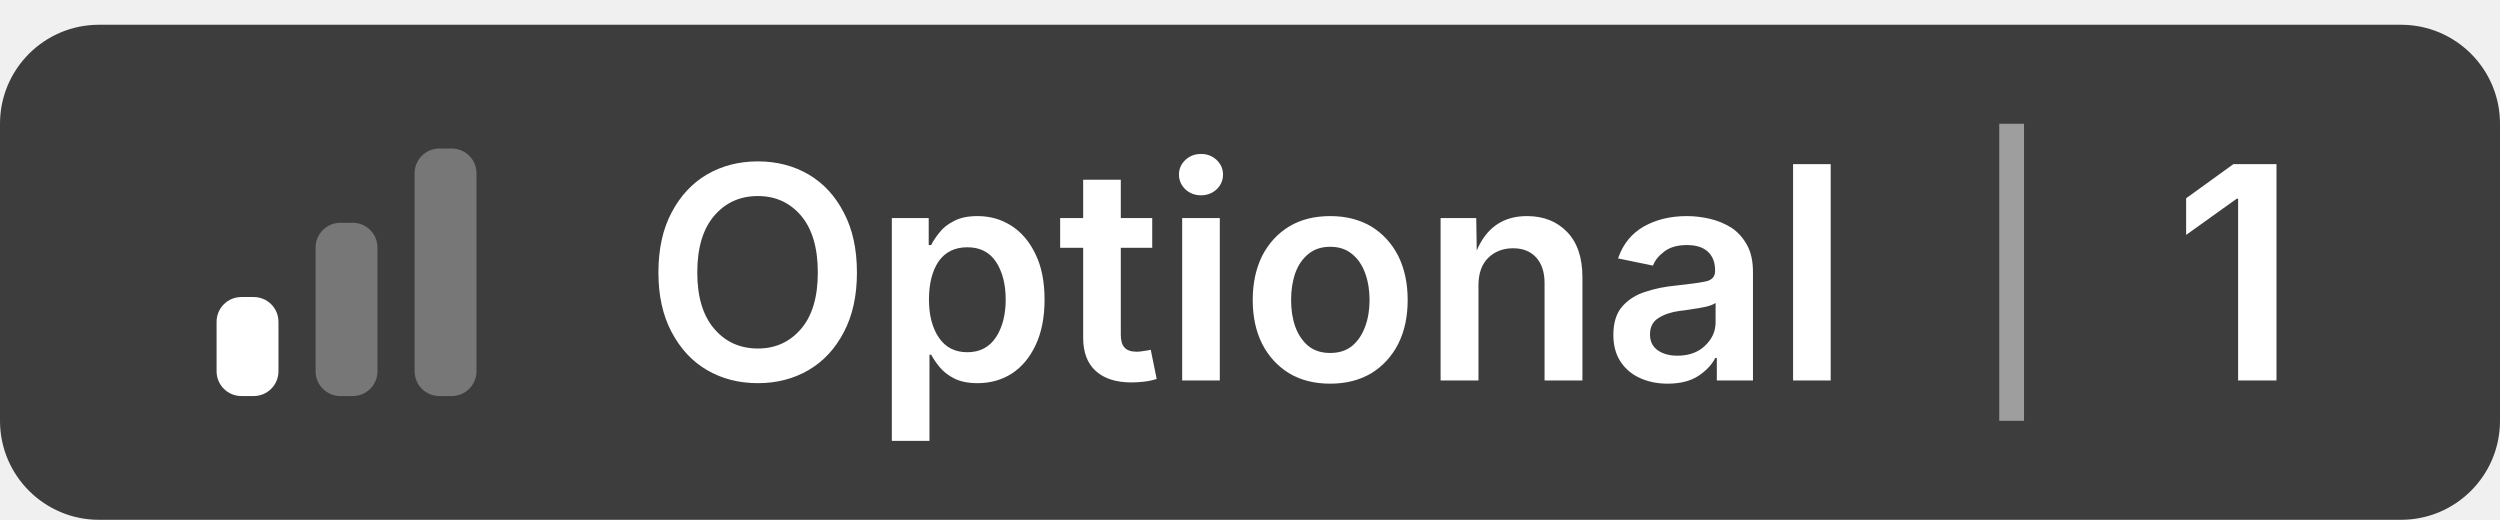
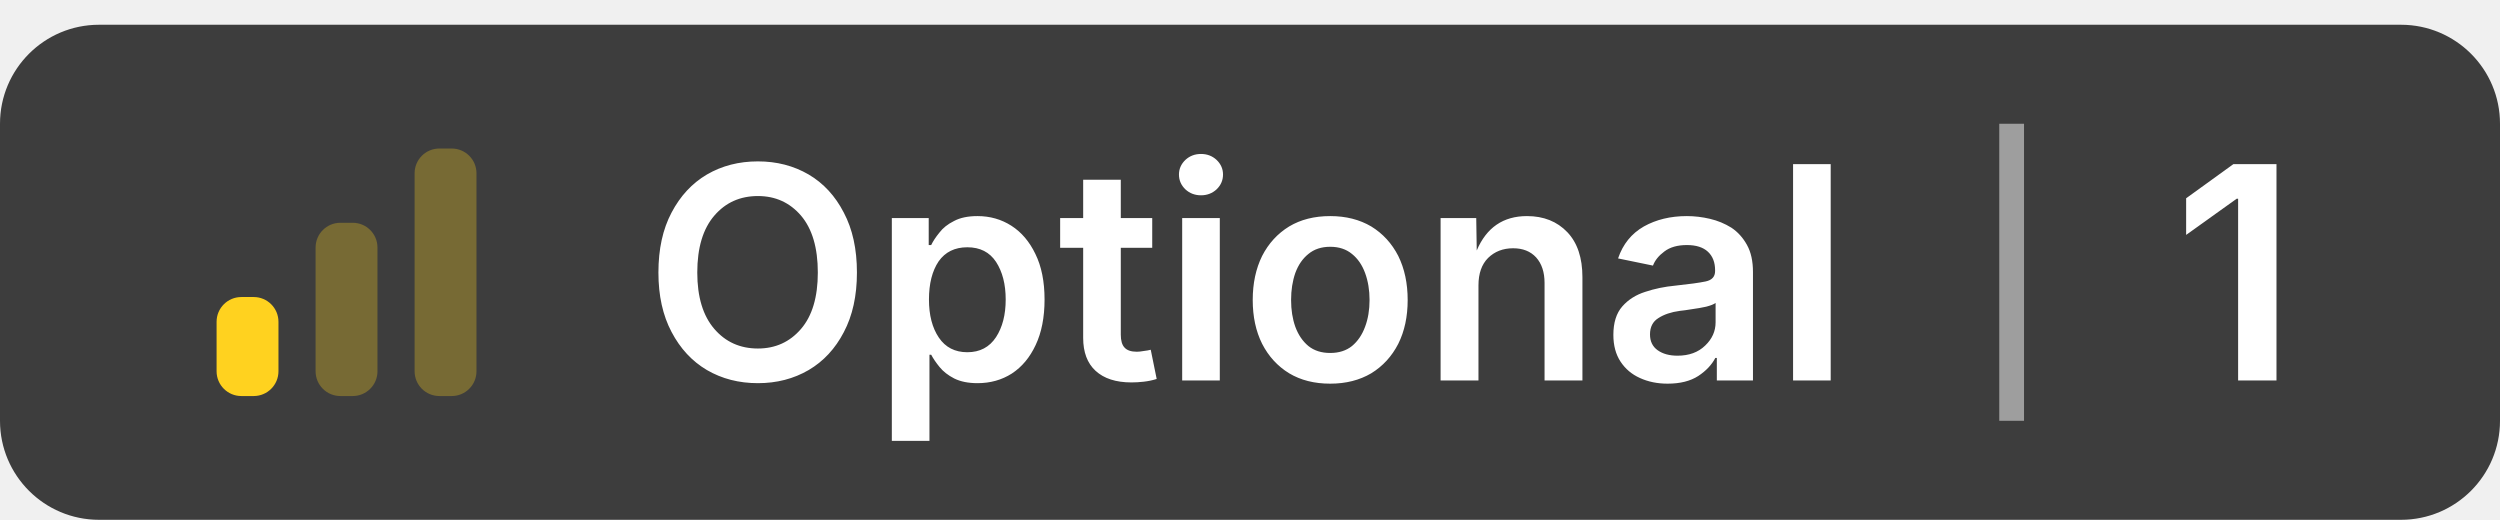
<svg xmlns="http://www.w3.org/2000/svg" width="101" height="21" viewBox="0 0 101 21">
  <g transform="translate(0 1)">
    <rect width="101" height="20" rx="4" fill="#3d3d3d" />
-     <rect x="8.75" y="11" width="2.5" height="4" rx="1" fill="#ffffff" />
-     <rect x="12.75" y="8" width="2.5" height="7" rx="1" fill="#ffffff" opacity="0.3" />
-     <rect x="16.75" y="5" width="2.5" height="10" rx="1" fill="#ffffff" opacity="0.3" />
+     <rect x="8.75" y="11" width="2.5" height="4" rx="1" fill="#ffd21f" />
+     <rect x="12.75" y="8" width="2.5" height="7" rx="1" fill="#ffd21f" opacity="0.3" />
+     <rect x="16.75" y="5" width="2.5" height="10" rx="1" fill="#ffd21f" opacity="0.3" />
    <path d="M30.62 14.48Q29.47 14.48 28.56 13.95Q27.66 13.42 27.13 12.41Q26.6 11.41 26.6 10.01Q26.6 8.59 27.13 7.59Q27.66 6.58 28.56 6.05Q29.47 5.52 30.62 5.52Q31.76 5.52 32.67 6.05Q33.57 6.58 34.09 7.59Q34.62 8.59 34.62 10.01Q34.62 11.42 34.09 12.42Q33.57 13.42 32.67 13.95Q31.76 14.48 30.62 14.48ZM30.62 13.08Q31.68 13.08 32.36 12.29Q33.04 11.5 33.04 10.01Q33.04 8.51 32.36 7.71Q31.68 6.92 30.62 6.92Q29.54 6.92 28.86 7.71Q28.17 8.51 28.17 10.01Q28.17 11.49 28.86 12.29Q29.54 13.08 30.62 13.08ZM36.03 16.81V7.81H37.52V8.9H37.62Q37.73 8.67 37.95 8.4Q38.16 8.12 38.54 7.93Q38.91 7.73 39.49 7.73Q40.25 7.73 40.86 8.12Q41.47 8.51 41.83 9.26Q42.2 10.01 42.2 11.1Q42.2 12.18 41.84 12.94Q41.49 13.69 40.88 14.09Q40.27 14.48 39.49 14.48Q38.93 14.48 38.55 14.29Q38.18 14.1 37.96 13.83Q37.74 13.56 37.62 13.33H37.55V16.81ZM39.08 13.23Q39.84 13.23 40.24 12.62Q40.63 12.02 40.63 11.1Q40.63 10.18 40.24 9.58Q39.85 8.99 39.08 8.99Q38.32 8.99 37.92 9.56Q37.53 10.14 37.53 11.1Q37.53 12.05 37.93 12.64Q38.33 13.23 39.08 13.23ZM46.55 7.81V9.01H45.28V12.52Q45.28 12.88 45.43 13.04Q45.58 13.21 45.93 13.21Q46.04 13.21 46.21 13.18Q46.38 13.16 46.49 13.13L46.73 14.31Q46.48 14.39 46.21 14.42Q45.95 14.45 45.71 14.45Q44.77 14.45 44.26 13.98Q43.76 13.52 43.76 12.65V9.01H42.83V7.81H43.76V6.26H45.28V7.81ZM47.76 14.37V7.81H49.28V14.37ZM48.52 6.89Q48.15 6.89 47.89 6.65Q47.63 6.4 47.63 6.05Q47.63 5.71 47.89 5.46Q48.15 5.22 48.52 5.22Q48.89 5.22 49.15 5.46Q49.41 5.71 49.41 6.05Q49.41 6.4 49.15 6.65Q48.89 6.89 48.52 6.89ZM53.74 14.5Q52.78 14.5 52.08 14.08Q51.38 13.65 50.99 12.89Q50.61 12.13 50.61 11.12Q50.61 10.11 50.99 9.34Q51.38 8.58 52.08 8.15Q52.78 7.73 53.74 7.73Q54.69 7.73 55.4 8.15Q56.1 8.58 56.49 9.34Q56.87 10.11 56.87 11.12Q56.87 12.13 56.49 12.89Q56.1 13.65 55.4 14.08Q54.69 14.5 53.74 14.5ZM53.74 13.26Q54.27 13.26 54.62 12.98Q54.97 12.69 55.15 12.2Q55.33 11.72 55.33 11.12Q55.33 10.52 55.15 10.03Q54.97 9.54 54.62 9.26Q54.27 8.97 53.74 8.97Q53.21 8.97 52.86 9.26Q52.51 9.54 52.33 10.03Q52.16 10.52 52.16 11.12Q52.16 11.72 52.33 12.2Q52.51 12.69 52.86 12.98Q53.21 13.26 53.74 13.26ZM59.73 10.53V14.37H58.2V7.81H59.64L59.66 9.12Q60.25 7.73 61.69 7.73Q62.7 7.73 63.32 8.38Q63.93 9.02 63.93 10.2V14.37H62.4V10.43Q62.4 9.78 62.06 9.4Q61.72 9.03 61.13 9.03Q60.52 9.03 60.12 9.42Q59.73 9.81 59.73 10.53ZM67.37 14.5Q66.75 14.5 66.25 14.27Q65.76 14.05 65.47 13.61Q65.18 13.17 65.18 12.53Q65.18 11.79 65.54 11.38Q65.9 10.97 66.47 10.79Q67.04 10.6 67.68 10.54Q68.53 10.45 68.91 10.37Q69.29 10.29 69.29 9.95V9.92Q69.29 9.44 69 9.17Q68.71 8.9 68.15 8.9Q67.58 8.9 67.24 9.16Q66.9 9.41 66.78 9.73L65.37 9.44Q65.66 8.58 66.41 8.15Q67.16 7.73 68.15 7.73Q68.61 7.73 69.08 7.84Q69.55 7.95 69.95 8.2Q70.34 8.46 70.58 8.9Q70.82 9.33 70.82 9.99V14.37H69.36V13.46H69.3Q69.08 13.88 68.61 14.19Q68.13 14.5 67.37 14.5ZM67.77 13.37Q68.47 13.37 68.89 12.96Q69.31 12.56 69.31 12.02V11.24Q69.2 11.32 68.93 11.39Q68.66 11.45 68.36 11.49Q68.06 11.54 67.86 11.56Q67.34 11.63 67 11.85Q66.66 12.06 66.66 12.51Q66.66 12.93 66.97 13.15Q67.28 13.37 67.77 13.37ZM73.96 5.63V14.37H72.44V5.63Z" fill="#ffffff" />
    <rect x="80.77" y="4" width="1" height="12" fill="#ffffff" opacity="0.5" />
    <path d="M91.97 5.63V14.37H90.42V7.03H90.36L88.32 8.49V7.01L90.23 5.63Z" fill="#ffffff" />
  </g>
</svg>
